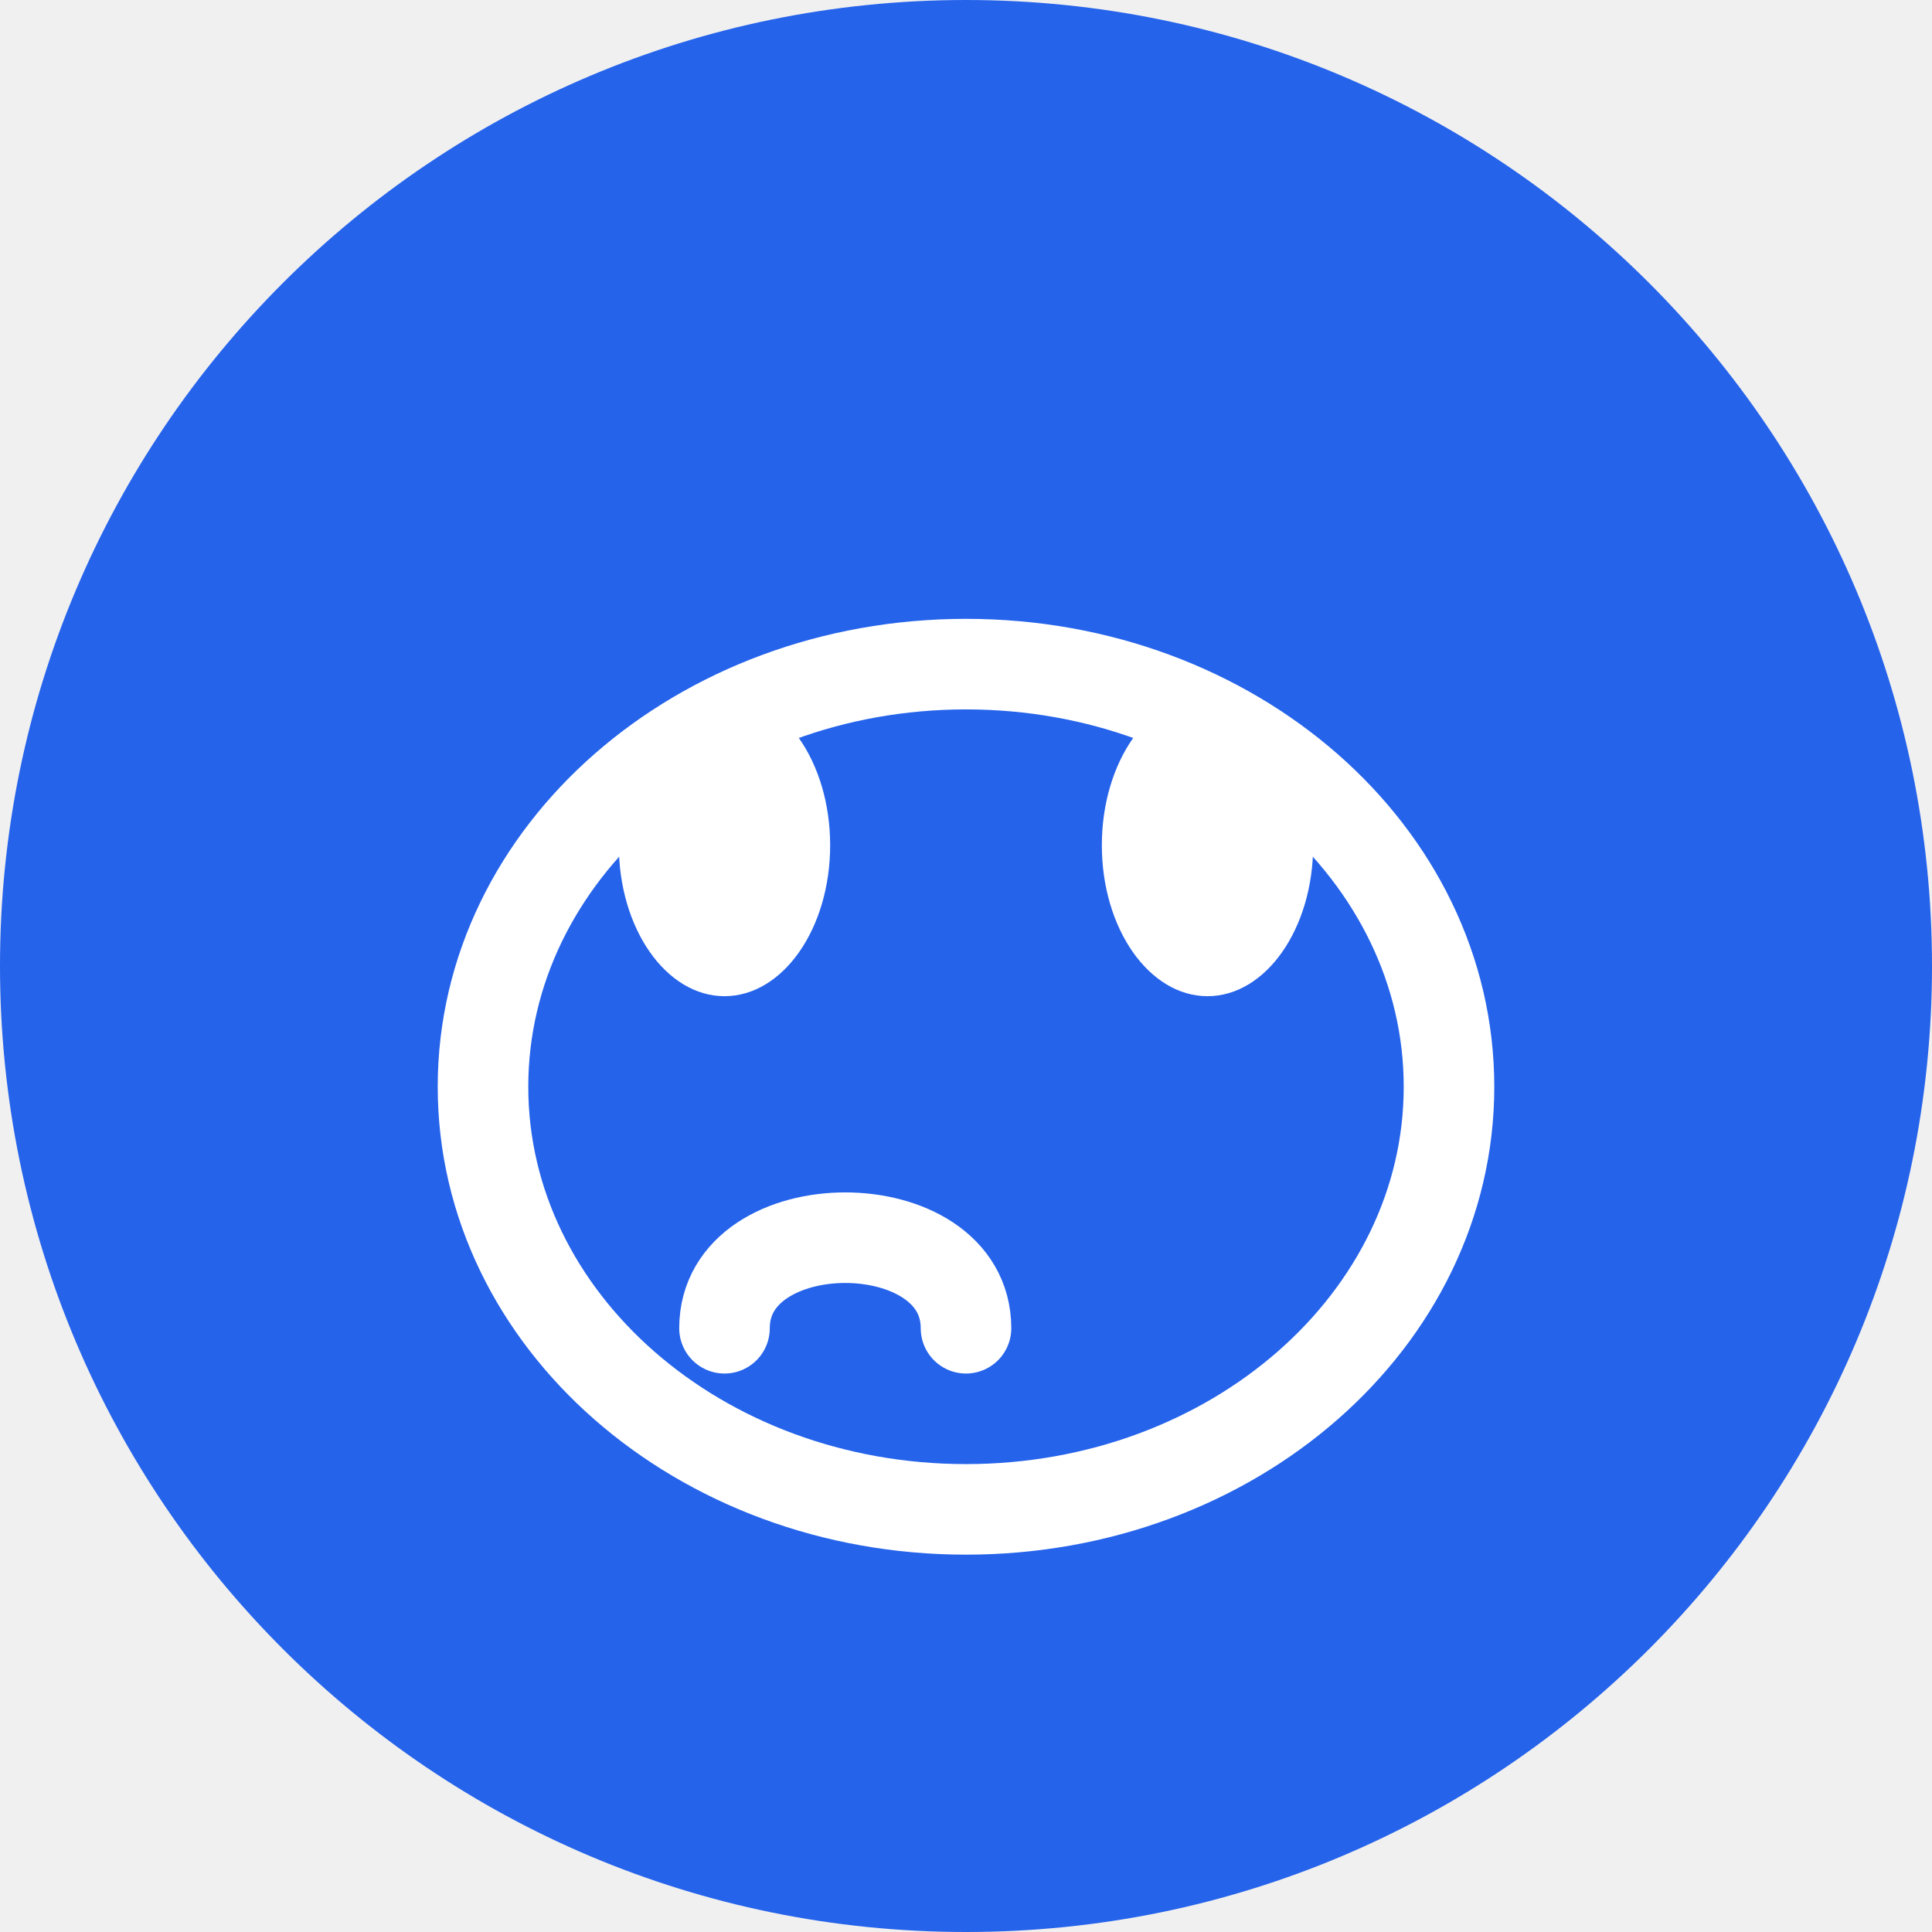
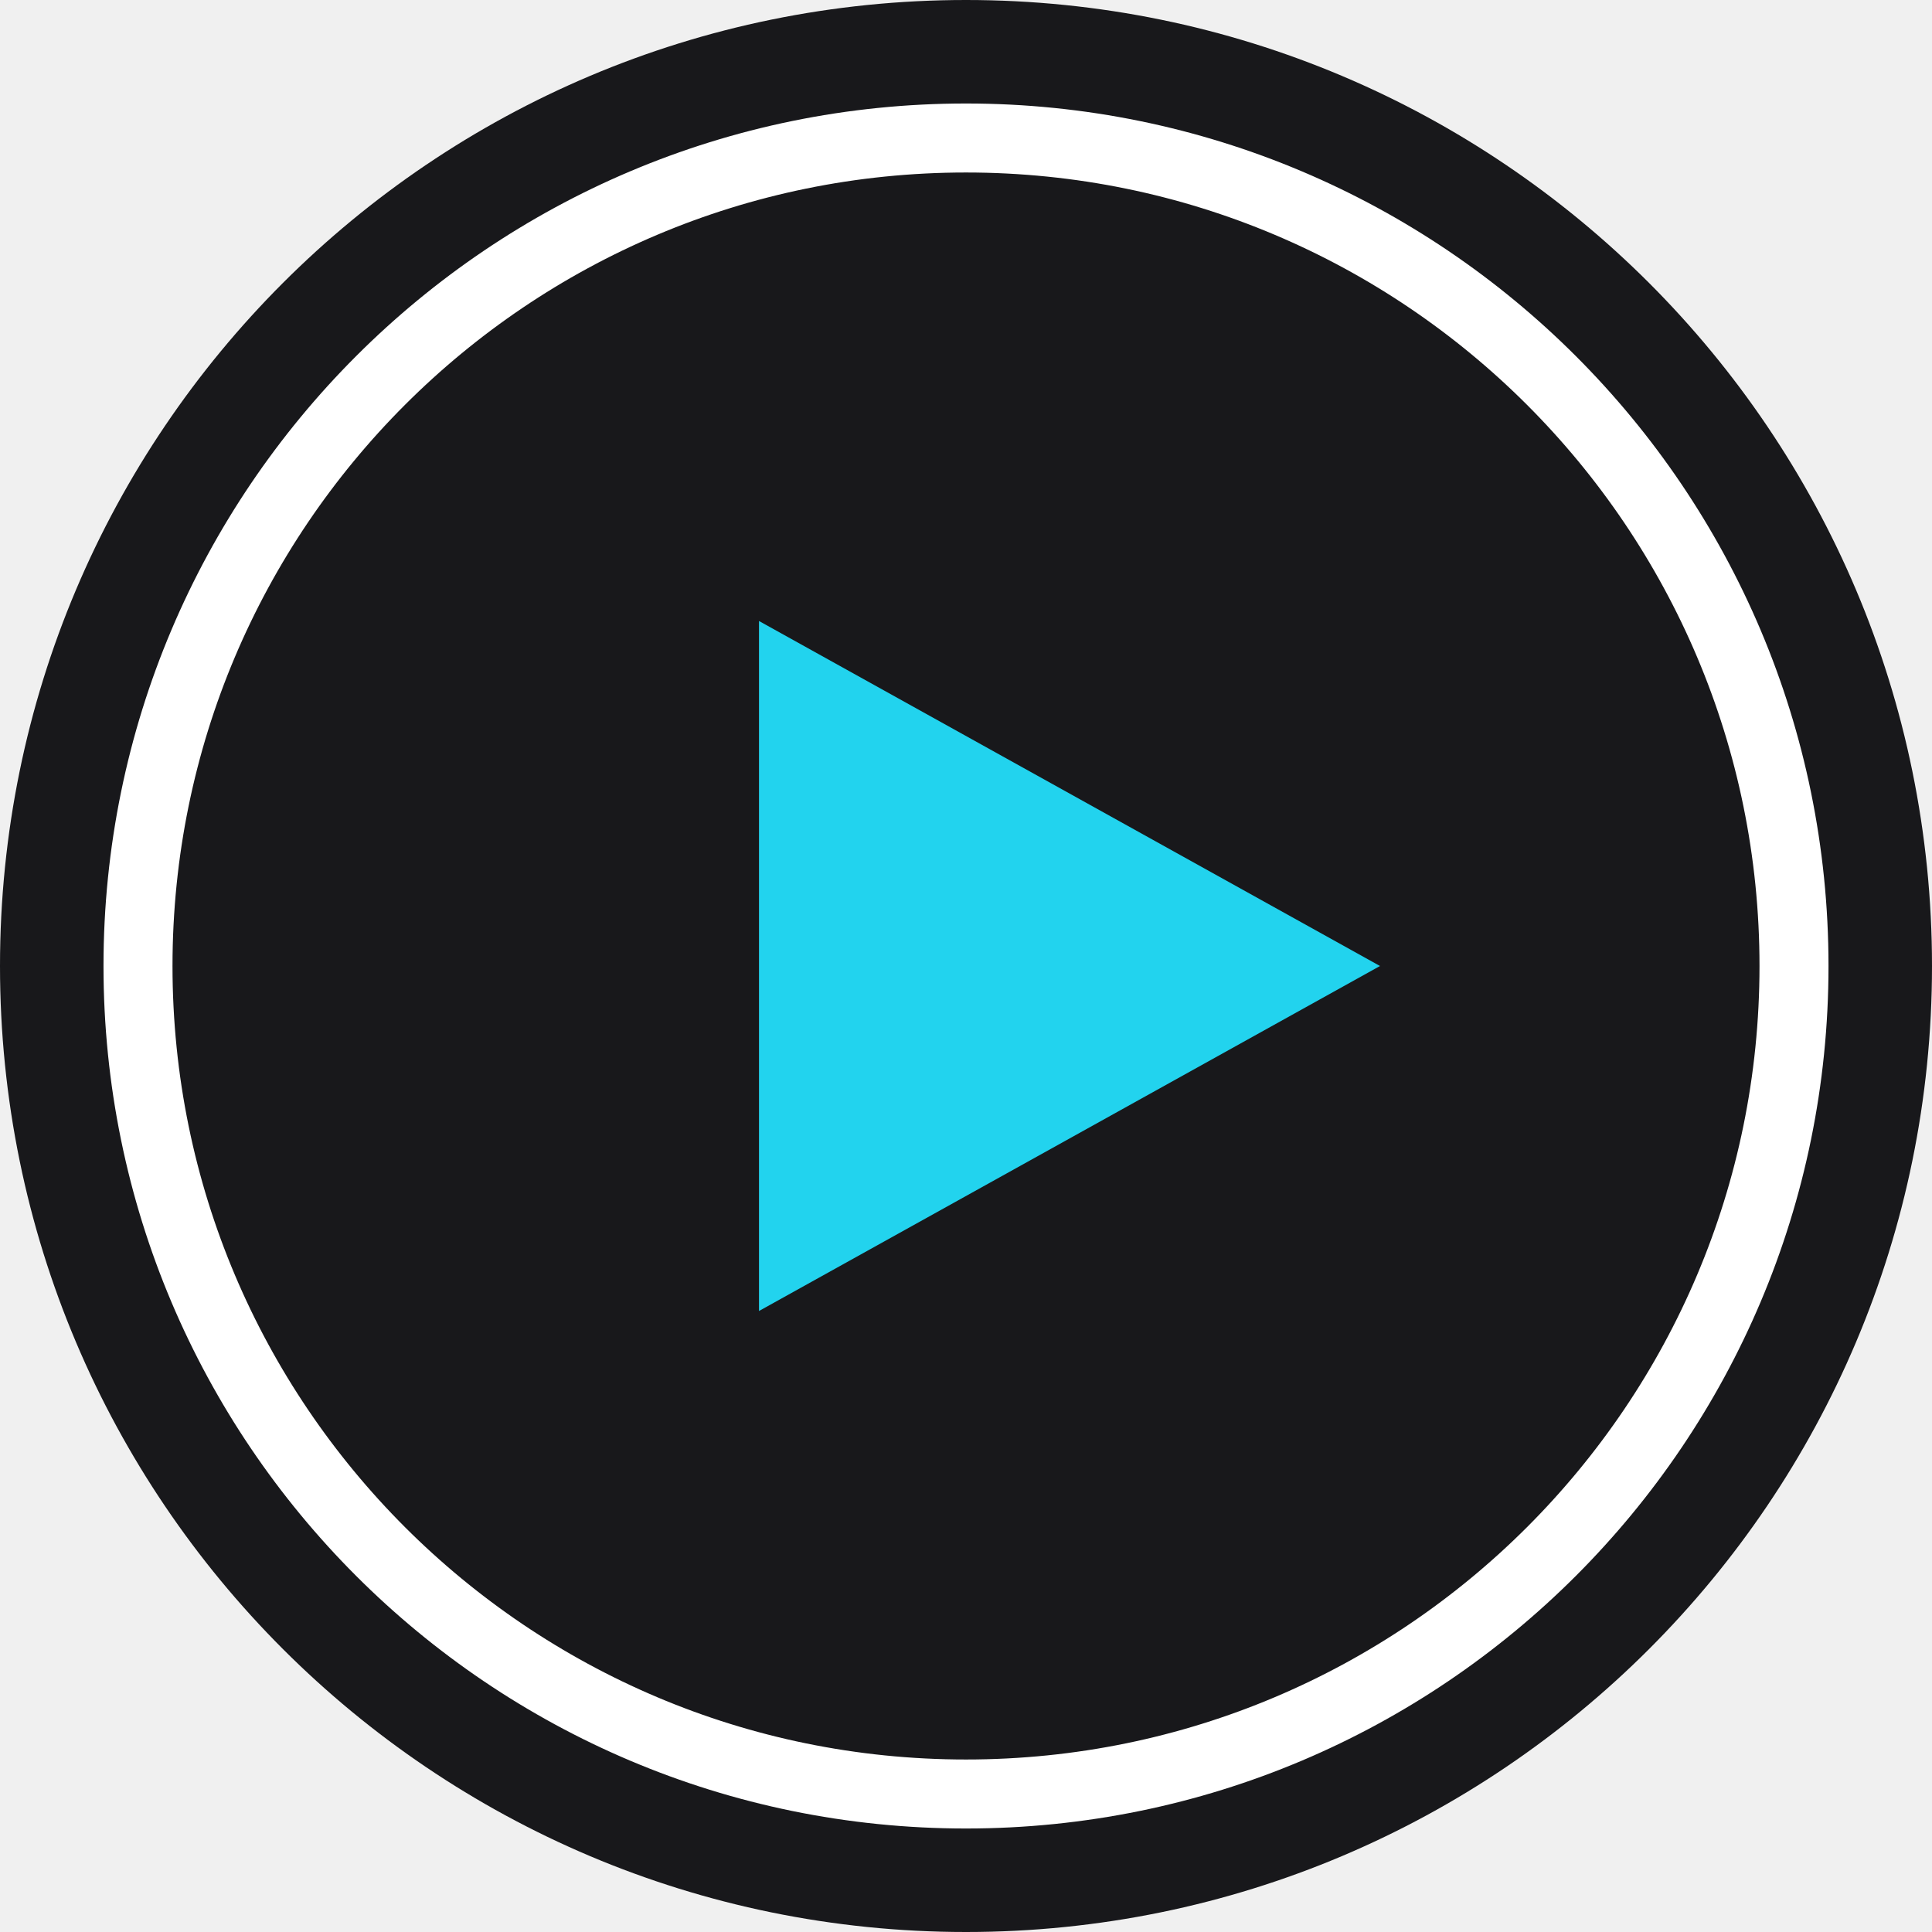
- <svg xmlns="http://www.w3.org/2000/svg" viewBox="0 0 64 64">
-   <circle cx="32" cy="32" r="32" fill="#2563eb" />
-   <ellipse cx="32" cy="36" rx="16" ry="14" stroke="#fff" stroke-width="3" fill="none" />
-   <ellipse cx="24" cy="28" rx="3.5" ry="5" fill="#fff" />
-   <ellipse cx="40" cy="28" rx="3.5" ry="5" fill="#fff" />
-   <path d="M24 44c0-4 8-4 8 0" stroke="#fff" stroke-width="3" stroke-linecap="round" fill="none" />
+ <svg xmlns="http://www.w3.org/2000/svg" viewBox="0 0 56 56">
+   <circle cx="28" cy="28" r="28" fill="#18181b" />
+   <polygon points="22,18 40,28 22,38" fill="#22d3ee" />
+   <circle cx="28" cy="28" r="24" fill="none" stroke="#fff" stroke-width="2" />
</svg>
